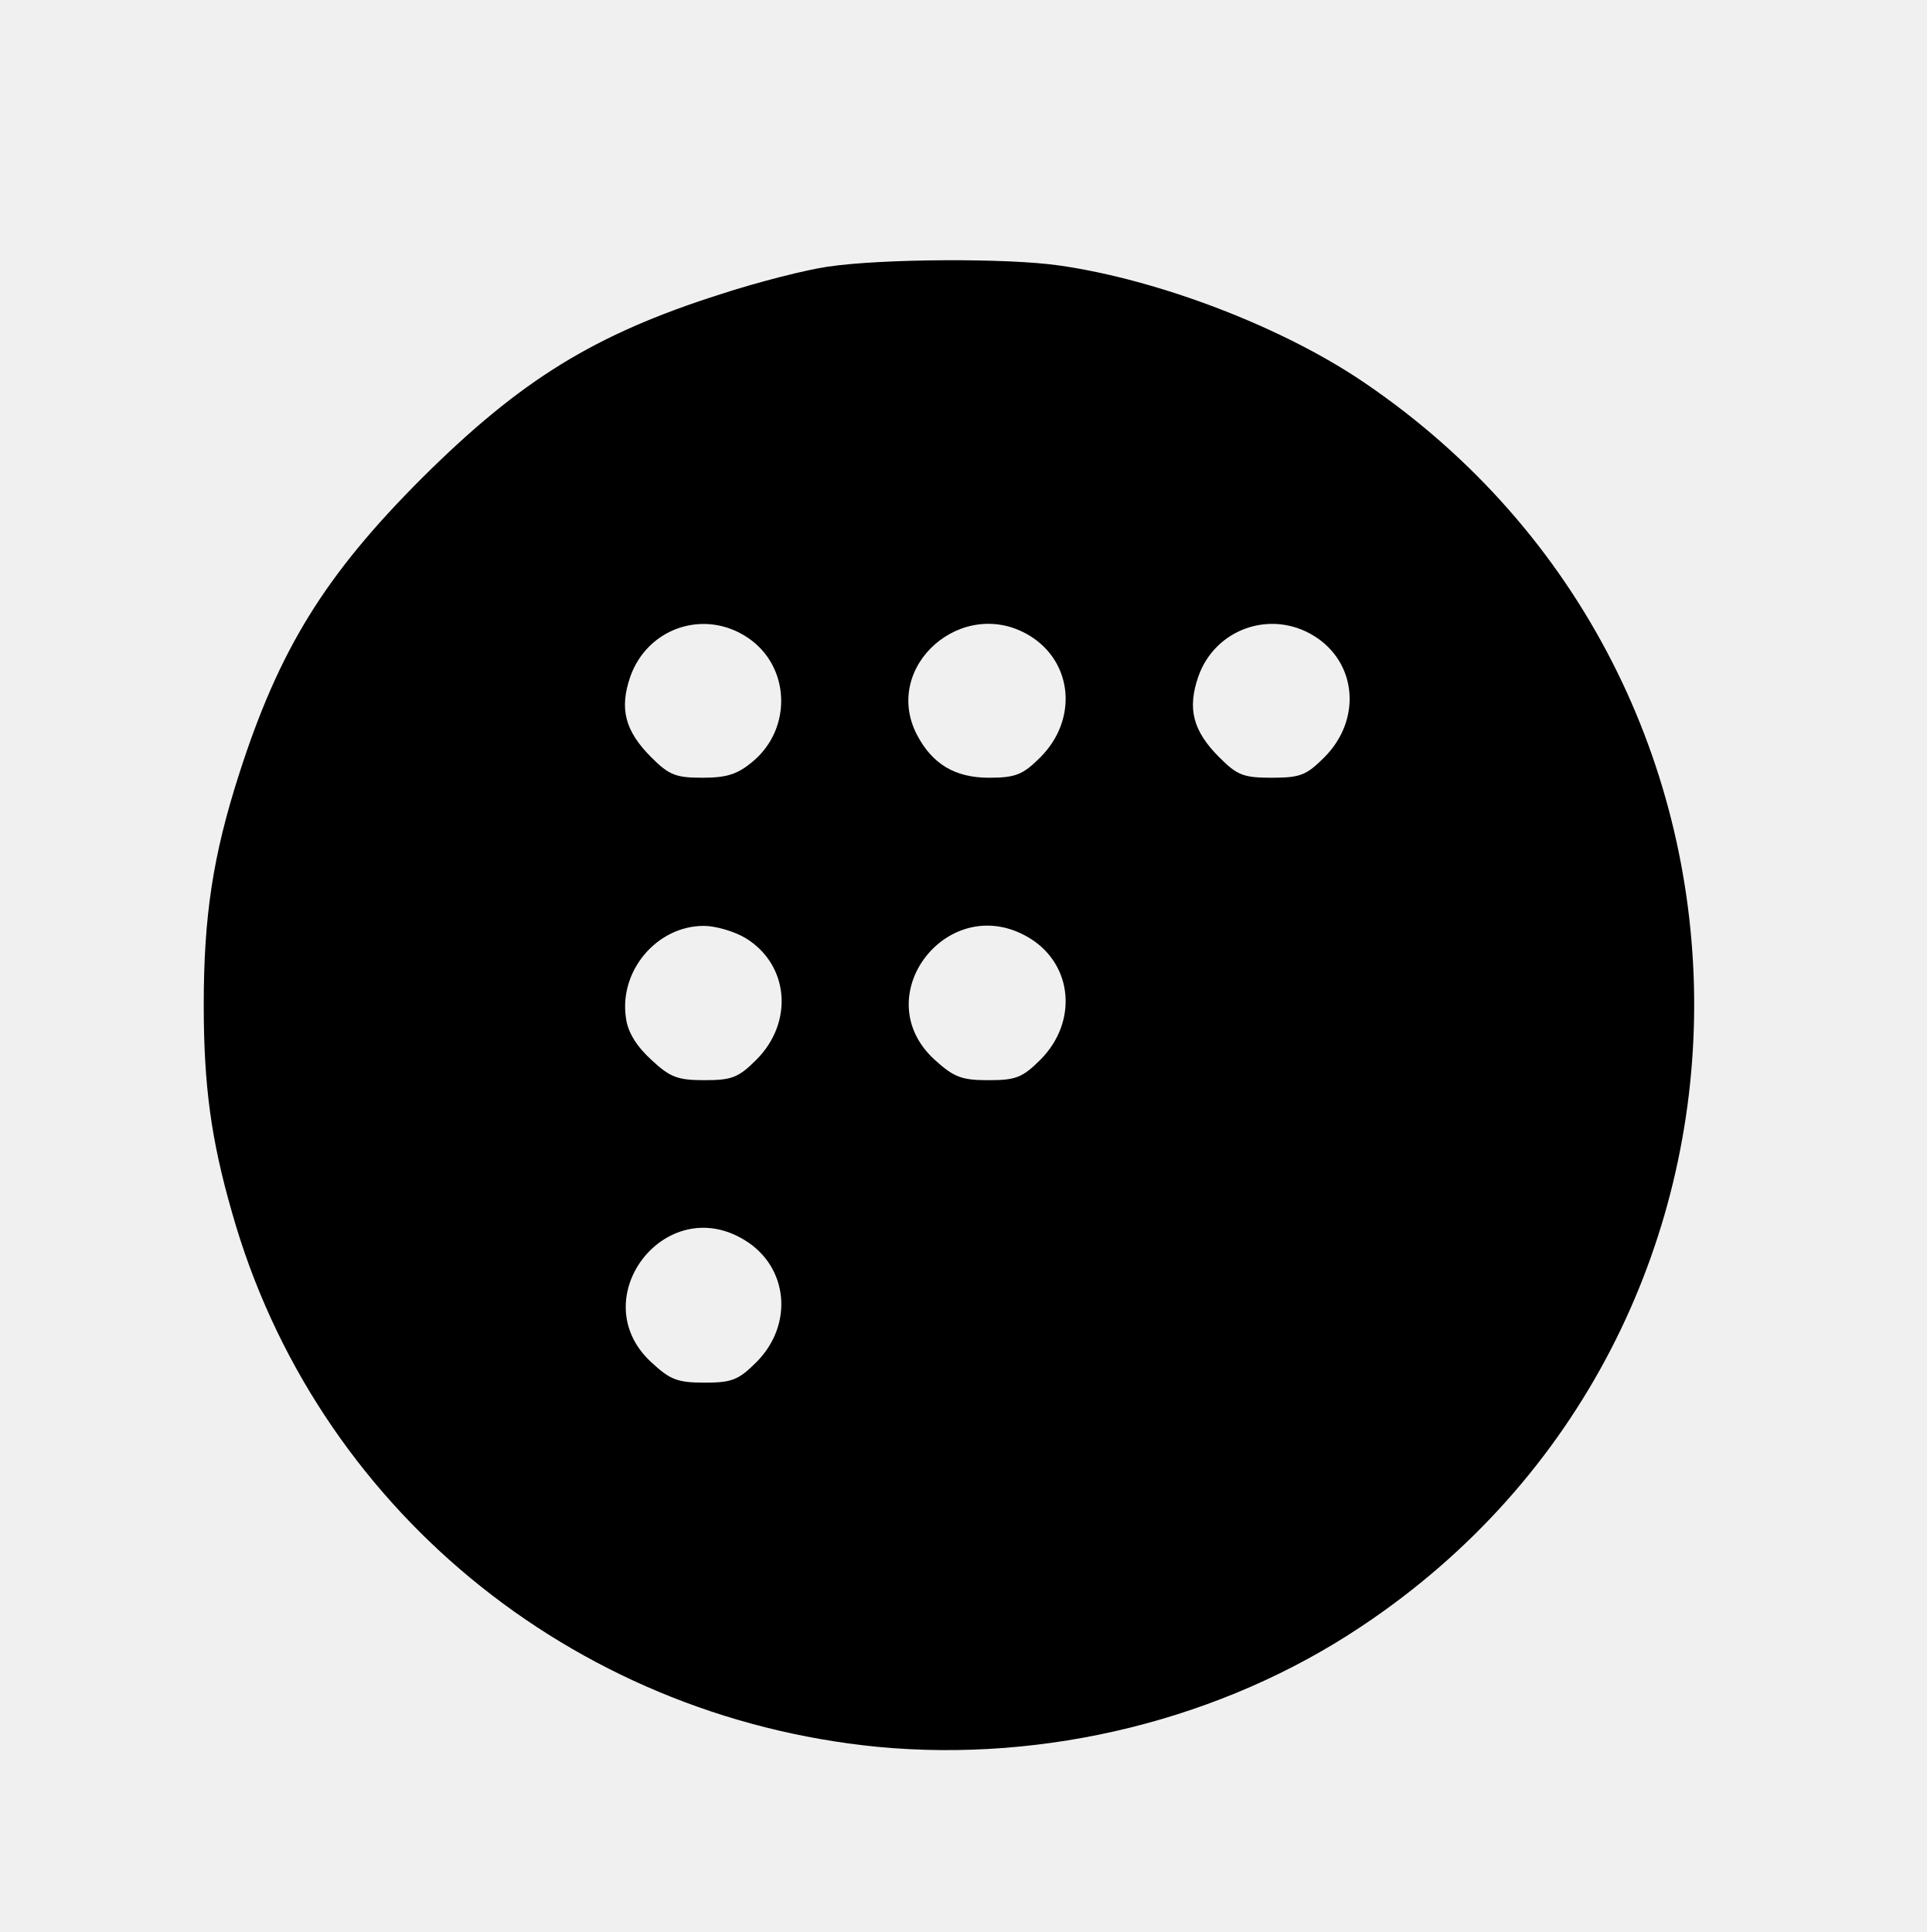
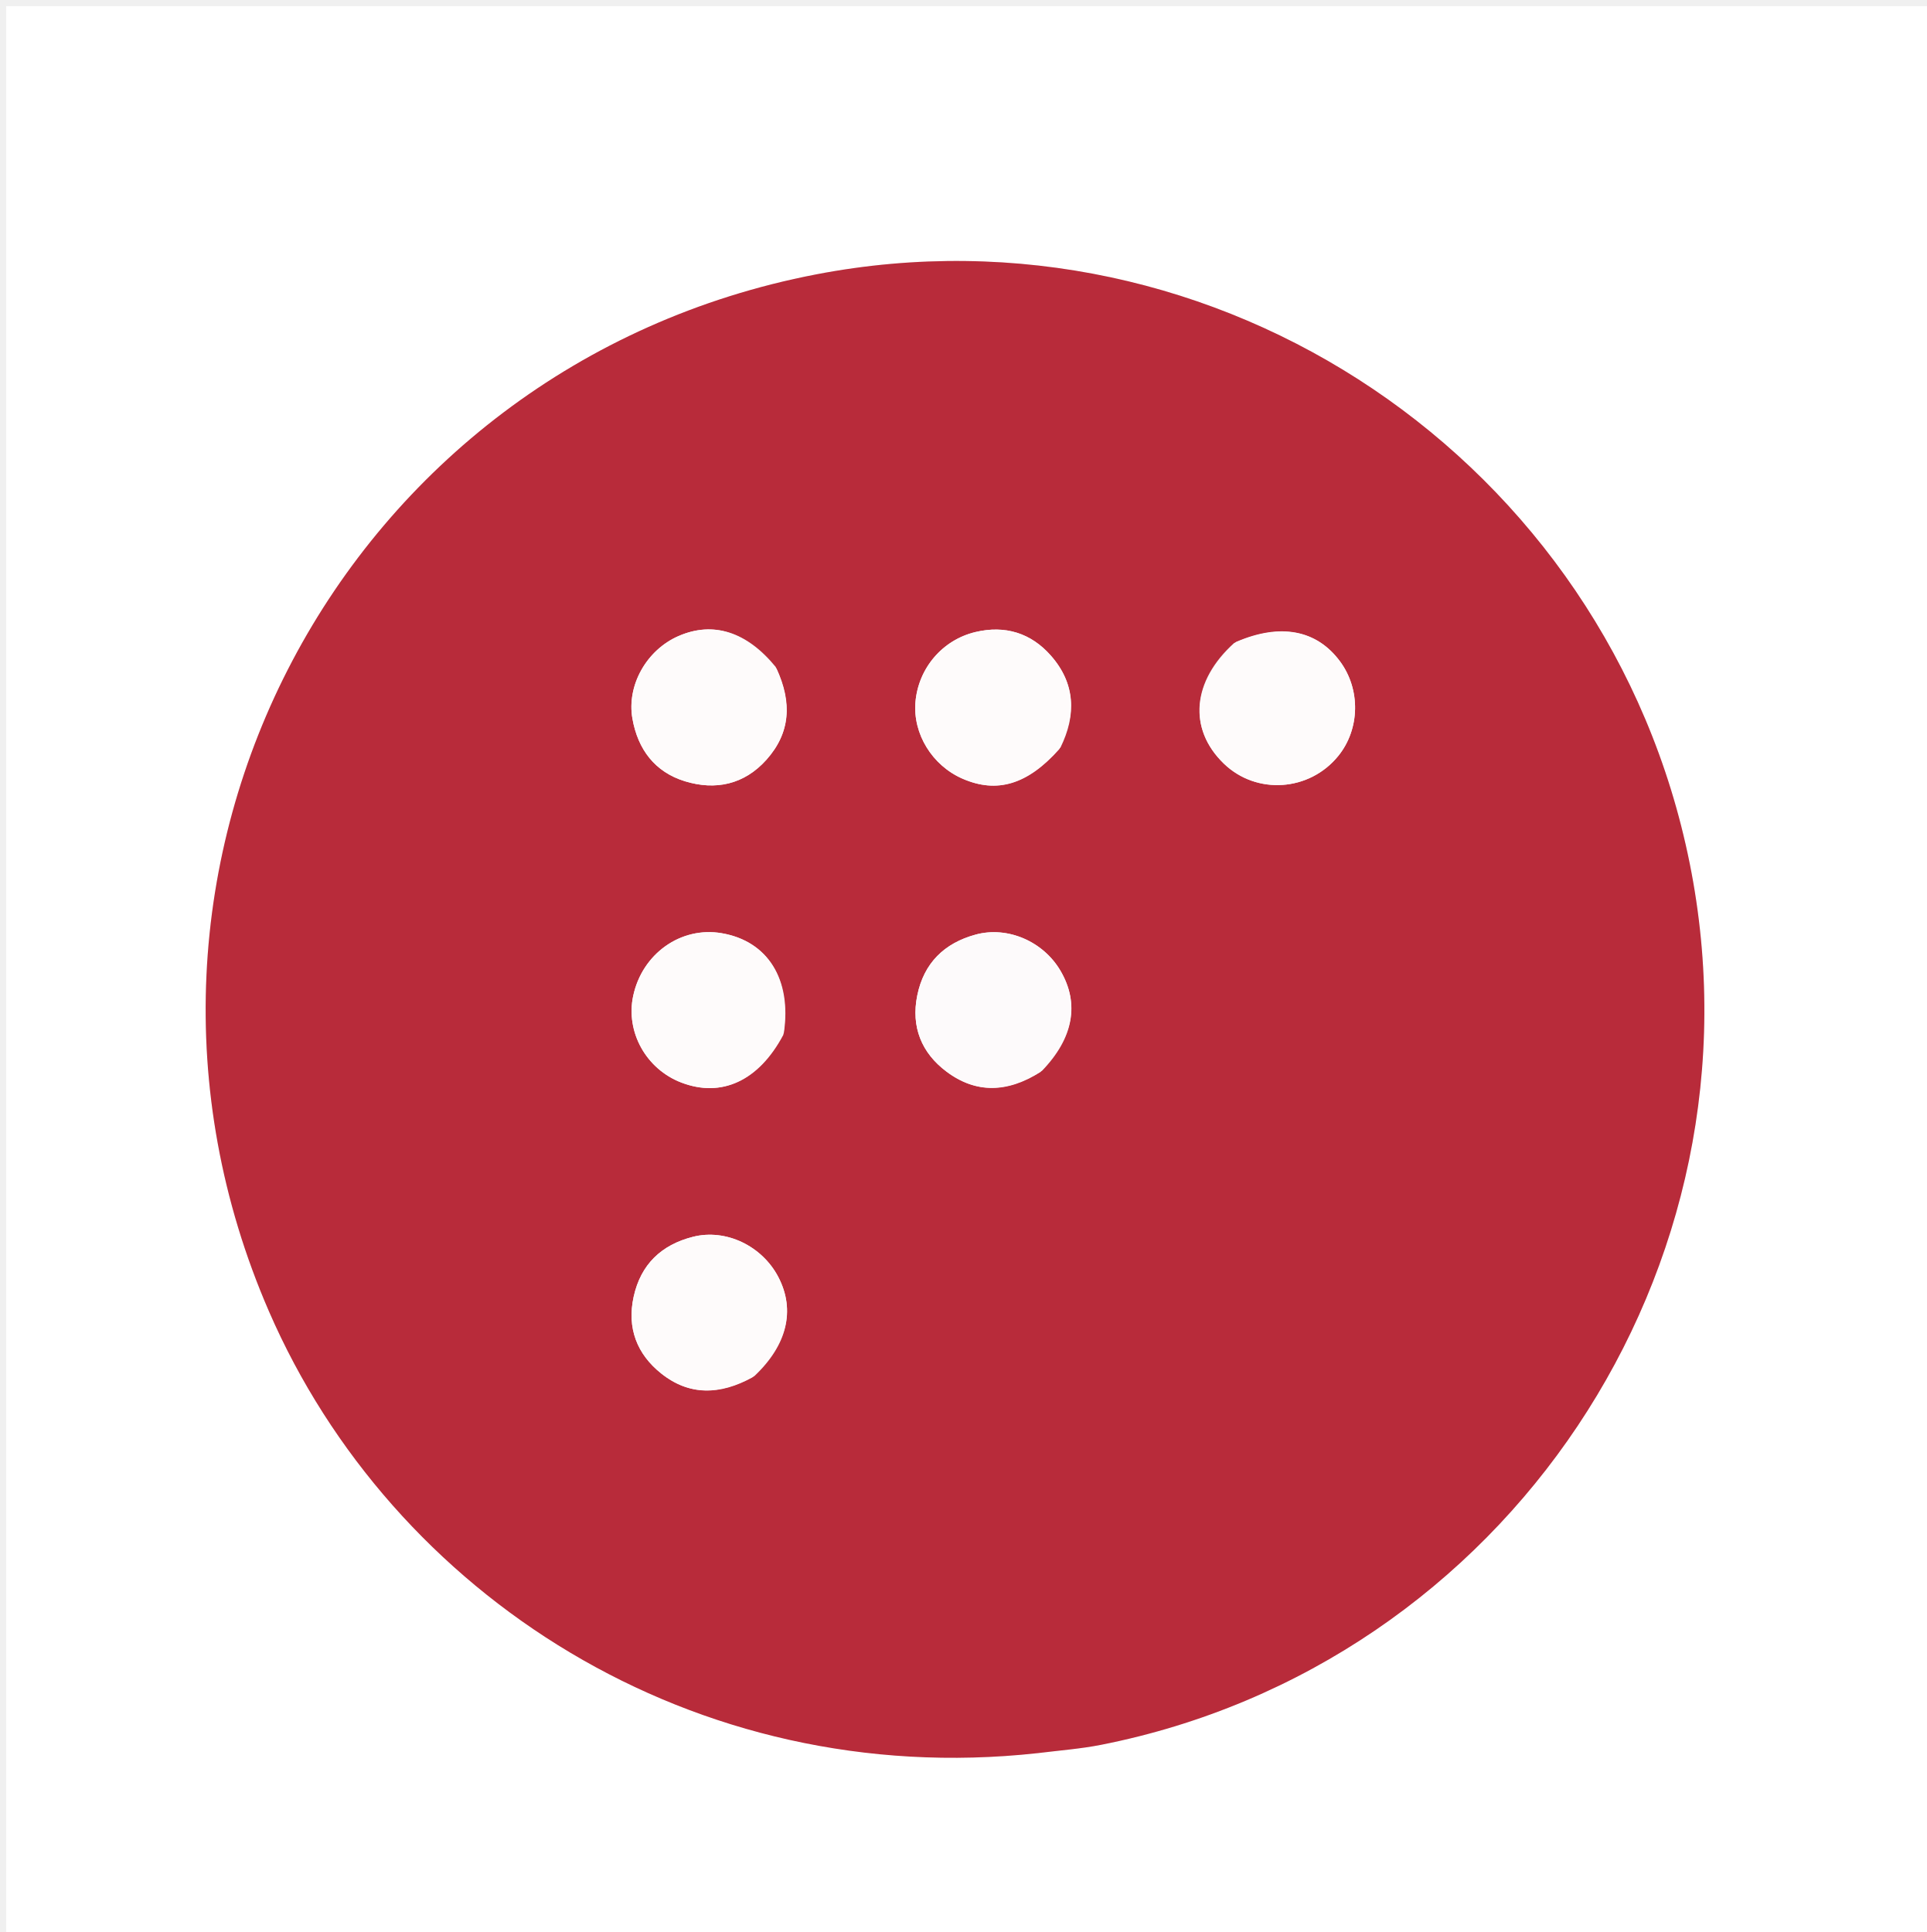
- <svg xmlns="http://www.w3.org/2000/svg" version="1.0" width="312pt" height="313pt" viewBox="0 0 312 313" preserveAspectRatio="xMidYMid meet">
-   <g transform="translate(0,313) scale(0.1,-0.1)" fill="#000000" stroke="none">
-     <path d="M1341 2698 c-35 -5 -114 -25 -175 -45 -204 -65 -323 -139 -482 -297 -158 -158 -232 -278 -297 -481 -42 -131 -57 -229 -57 -373 0 -131 12 -219 46 -337 134 -474 548 -816 1045 -865 273 -26 558 44 784 195 717 477 719 1530 5 2015 -132 90 -333 167 -495 190 -84 12 -286 11 -374 -2z m-130 -601 c69 -46 73 -147 8 -201 -24 -20 -41 -26 -81 -26 -43 0 -54 4 -83 33 -43 43 -52 79 -34 131 28 79 120 110 190 63z m457 3 c70 -43 78 -136 17 -197 -28 -28 -40 -33 -83 -33 -55 0 -92 22 -117 70 -57 111 75 226 183 160z m460 0 c70 -43 78 -136 17 -197 -29 -29 -39 -33 -85 -33 -46 0 -56 4 -85 33 -43 43 -52 79 -34 131 27 77 117 109 187 66z m-920 -490 c70 -43 78 -136 17 -197 -29 -29 -40 -33 -84 -33 -44 0 -56 5 -86 33 -23 21 -38 44 -41 67 -12 77 50 150 126 150 19 0 50 -9 68 -20z m460 0 c70 -43 78 -136 17 -197 -29 -29 -40 -33 -84 -33 -44 0 -56 5 -87 33 -113 103 23 277 154 197z m-462 -489 c71 -43 80 -137 19 -198 -29 -29 -40 -33 -84 -33 -44 0 -56 5 -86 33 -111 102 22 277 151 198z" />
-   </g>
+ <svg xmlns="http://www.w3.org/2000/svg" version="1.1" id="Layer_1" x="0px" y="0px" width="100%" viewBox="0 0 312 313" enable-background="new 0 0 312 313" xml:space="preserve">
+   <path fill="#FFFFFF" opacity="1" stroke="none" d=" M206,314   C137.333,314 69.167,314 1,314   C1,209.667 1,105.333 1,1   C105,1 209,1 313,1   C313,105.333 313,209.666 313,314   C277.5,314 242,314 206,314  M168.436,284.005   C171.735,283.572 175.071,283.322 178.328,282.679   C243.934,269.735 286.873,205.388 273.683,139.847   C260.566,74.672 197.188,31.945 132.187,44.453   C55.314,59.246 12.372,140.629 43.565,212.453   C63.511,258.38 112.304,290.119 168.436,284.005  z" />
+   <path fill="#B82B3A" opacity="1" stroke="none" d=" M167.982,284.033   C112.304,290.119 63.511,258.38 43.565,212.453   C12.372,140.629 55.314,59.246 132.187,44.453   C197.188,31.945 260.566,74.672 273.683,139.847   C286.873,205.388 243.934,269.735 178.328,282.679   C175.071,283.322 171.735,283.572 167.982,284.033  M168.801,173.455   C173.88,168.192 174.901,162.583 171.752,157.24   C168.969,152.518 163.221,150.002 158.029,151.411   C152.945,152.791 149.631,156.032 148.568,161.287   C147.542,166.364 149.264,170.583 153.305,173.61   C158.081,177.187 163.168,177.078 168.801,173.455  M171.787,121.076   C174.374,115.793 174.184,110.73 170.216,106.217   C166.984,102.54 162.788,101.259 158.006,102.393   C152.615,103.67 148.735,108.294 148.278,113.761   C147.85,118.893 150.99,124.007 155.883,126.145   C161.474,128.588 166.437,127.154 171.787,121.076  M126.972,167.299   C128.25,158.662 124.375,152.469 116.891,151.186   C110.279,150.054 104.007,154.507 102.554,161.368   C101.32,167.196 104.66,173.2 110.351,175.382   C116.848,177.873 122.888,175.171 126.972,167.299  M125.634,108.034   C120.975,102.331 115.528,100.601 109.913,103.04   C104.726,105.293 101.489,111.037 102.433,116.413   C103.313,121.422 106.088,125.083 110.943,126.572   C115.902,128.093 120.557,127.105 124.151,123.075   C128.012,118.745 128.349,113.872 125.634,108.034  M199.888,104.179   C193.07,110.325 192.408,118.074 198.22,123.702   C203.504,128.819 212.111,128.236 216.786,122.443   C220.291,118.101 220.399,111.671 217.042,107.142   C213.276,102.063 207.435,100.879 199.888,104.179  M122.207,222.923   C127.497,217.939 128.866,212.276 126.08,206.909   C123.459,201.862 117.603,199.016 112.238,200.374   C107.139,201.665 103.786,204.831 102.633,210.089   C101.522,215.16 103.172,219.384 107.096,222.514   C111.602,226.107 116.564,226.079 122.207,222.923  z" />
+   <path fill="#FDFAFB" opacity="1" stroke="none" d=" M168.503,173.689   C163.168,177.078 158.081,177.187 153.305,173.61   C149.264,170.583 147.542,166.364 148.568,161.287   C149.631,156.032 152.945,152.791 158.029,151.411   C163.221,150.002 168.969,152.518 171.752,157.24   C174.901,162.583 173.88,168.192 168.503,173.689  z" />
+   <path fill="#FEFBFB" opacity="1" stroke="none" d=" M171.564,121.376   C166.437,127.154 161.474,128.588 155.883,126.145   C150.99,124.007 147.85,118.893 148.278,113.761   C148.735,108.294 152.615,103.67 158.006,102.393   C162.788,101.259 166.984,102.54 170.216,106.217   C174.184,110.73 174.374,115.793 171.564,121.376  z" />
+   <path fill="#FEFBFB" opacity="1" stroke="none" d=" M126.874,167.666   C122.888,175.171 116.848,177.873 110.351,175.382   C104.66,173.2 101.32,167.196 102.554,161.368   C104.007,154.507 110.279,150.054 116.891,151.186   C124.375,152.469 128.25,158.662 126.874,167.666  z" />
+   <path fill="#FEFBFB" opacity="1" stroke="none" d=" M125.806,108.369   C128.349,113.872 128.012,118.745 124.151,123.075   C120.557,127.105 115.902,128.093 110.943,126.572   C106.088,125.083 103.313,121.422 102.433,116.413   C101.489,111.037 104.726,105.293 109.913,103.04   C115.528,100.601 120.975,102.331 125.806,108.369  z" />
+   <path fill="#FEFBFB" opacity="1" stroke="none" d=" M200.222,103.991   C207.435,100.879 213.276,102.063 217.042,107.142   C220.399,111.671 220.291,118.101 216.786,122.443   C212.111,128.236 203.504,128.819 198.22,123.702   C192.408,118.074 193.07,110.325 200.222,103.991  z" />
+   <path fill="#FEFBFB" opacity="1" stroke="none" d=" M121.883,223.136   C116.564,226.079 111.602,226.107 107.096,222.514   C103.172,219.384 101.522,215.16 102.633,210.089   C103.786,204.831 107.139,201.665 112.238,200.374   C117.603,199.016 123.459,201.862 126.08,206.909   C128.866,212.276 127.497,217.939 121.883,223.136  z" />
</svg>
